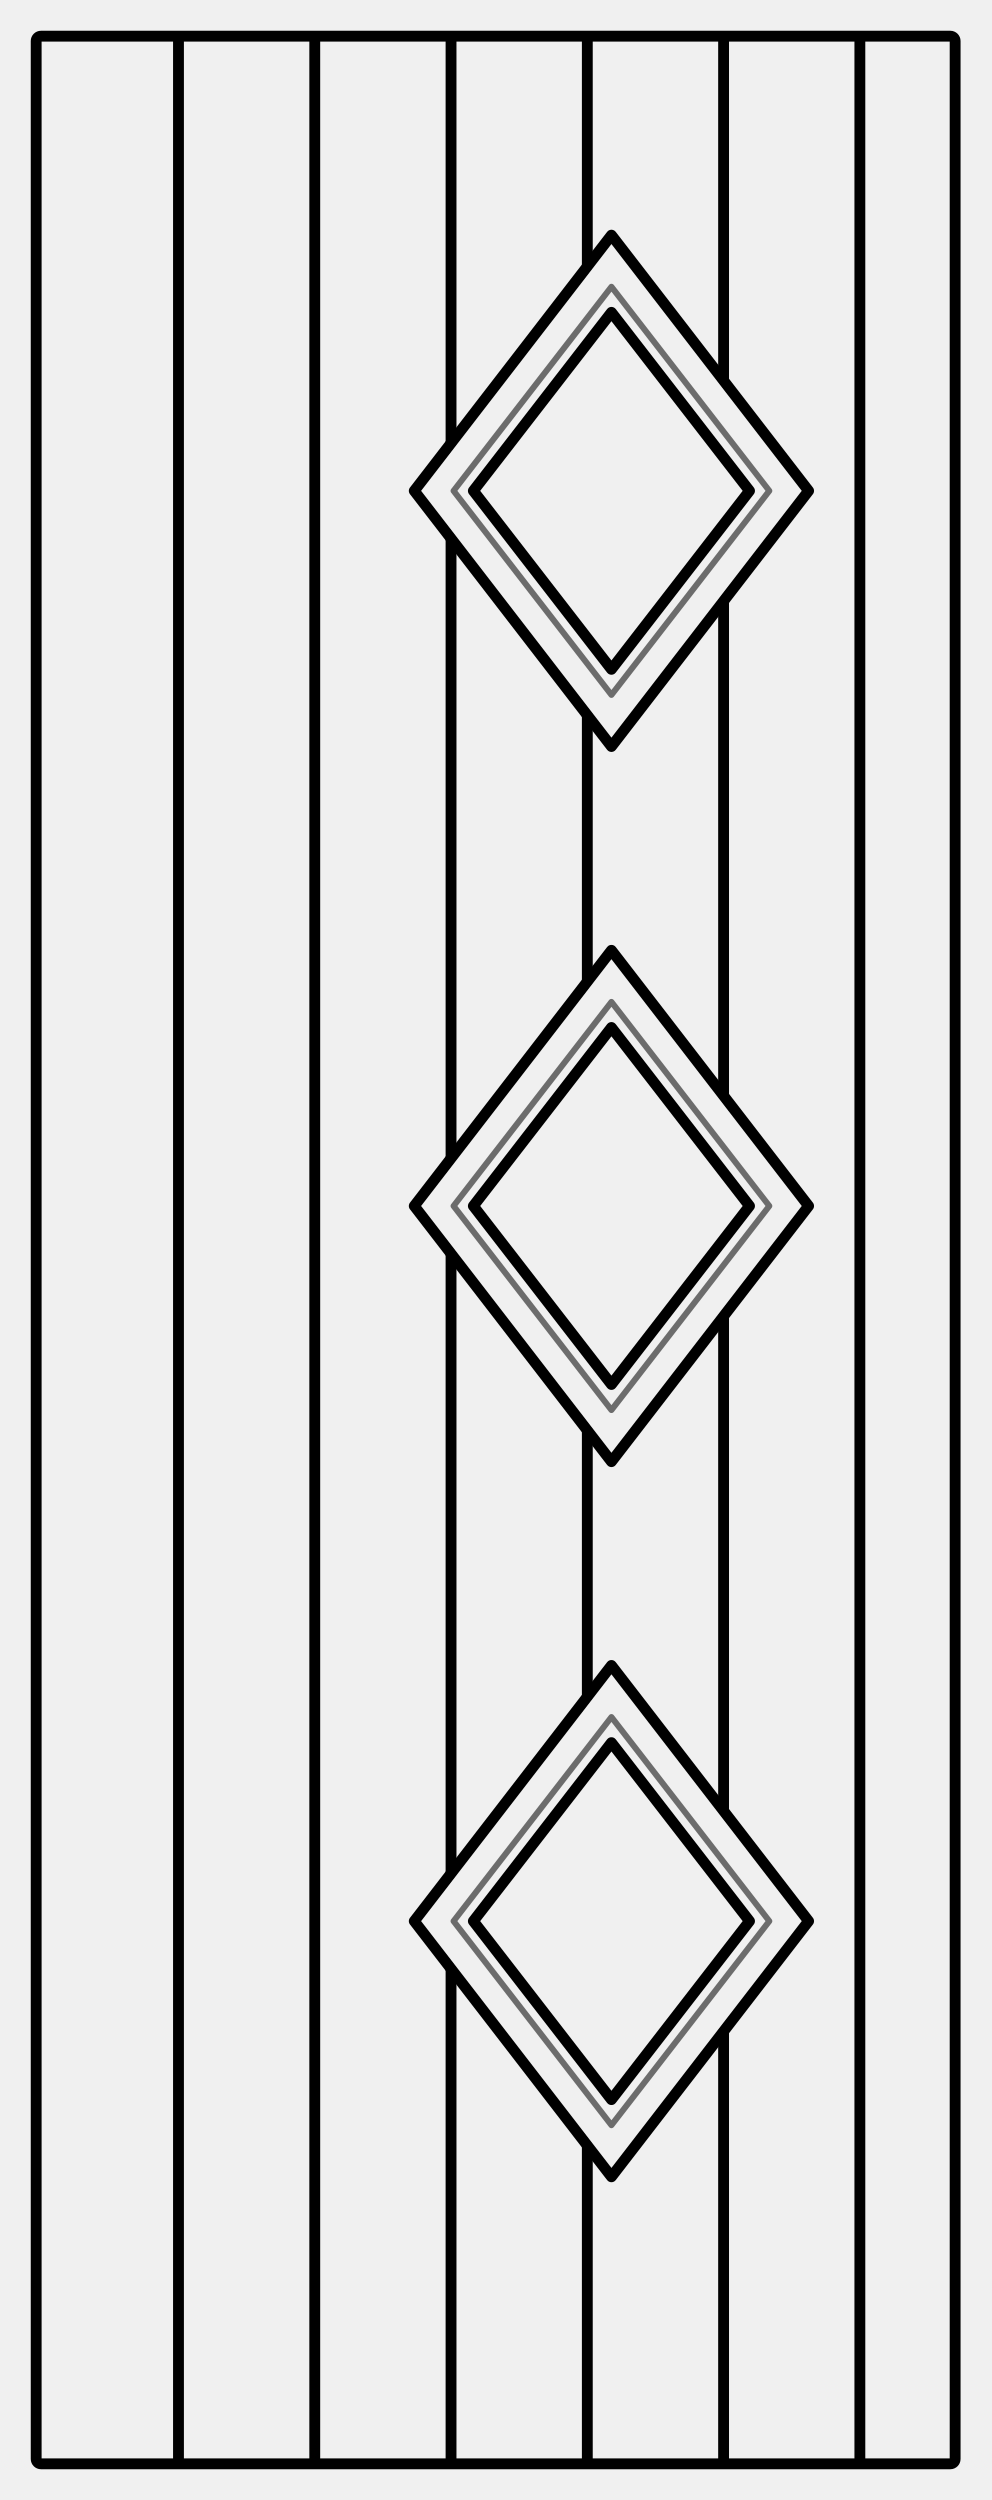
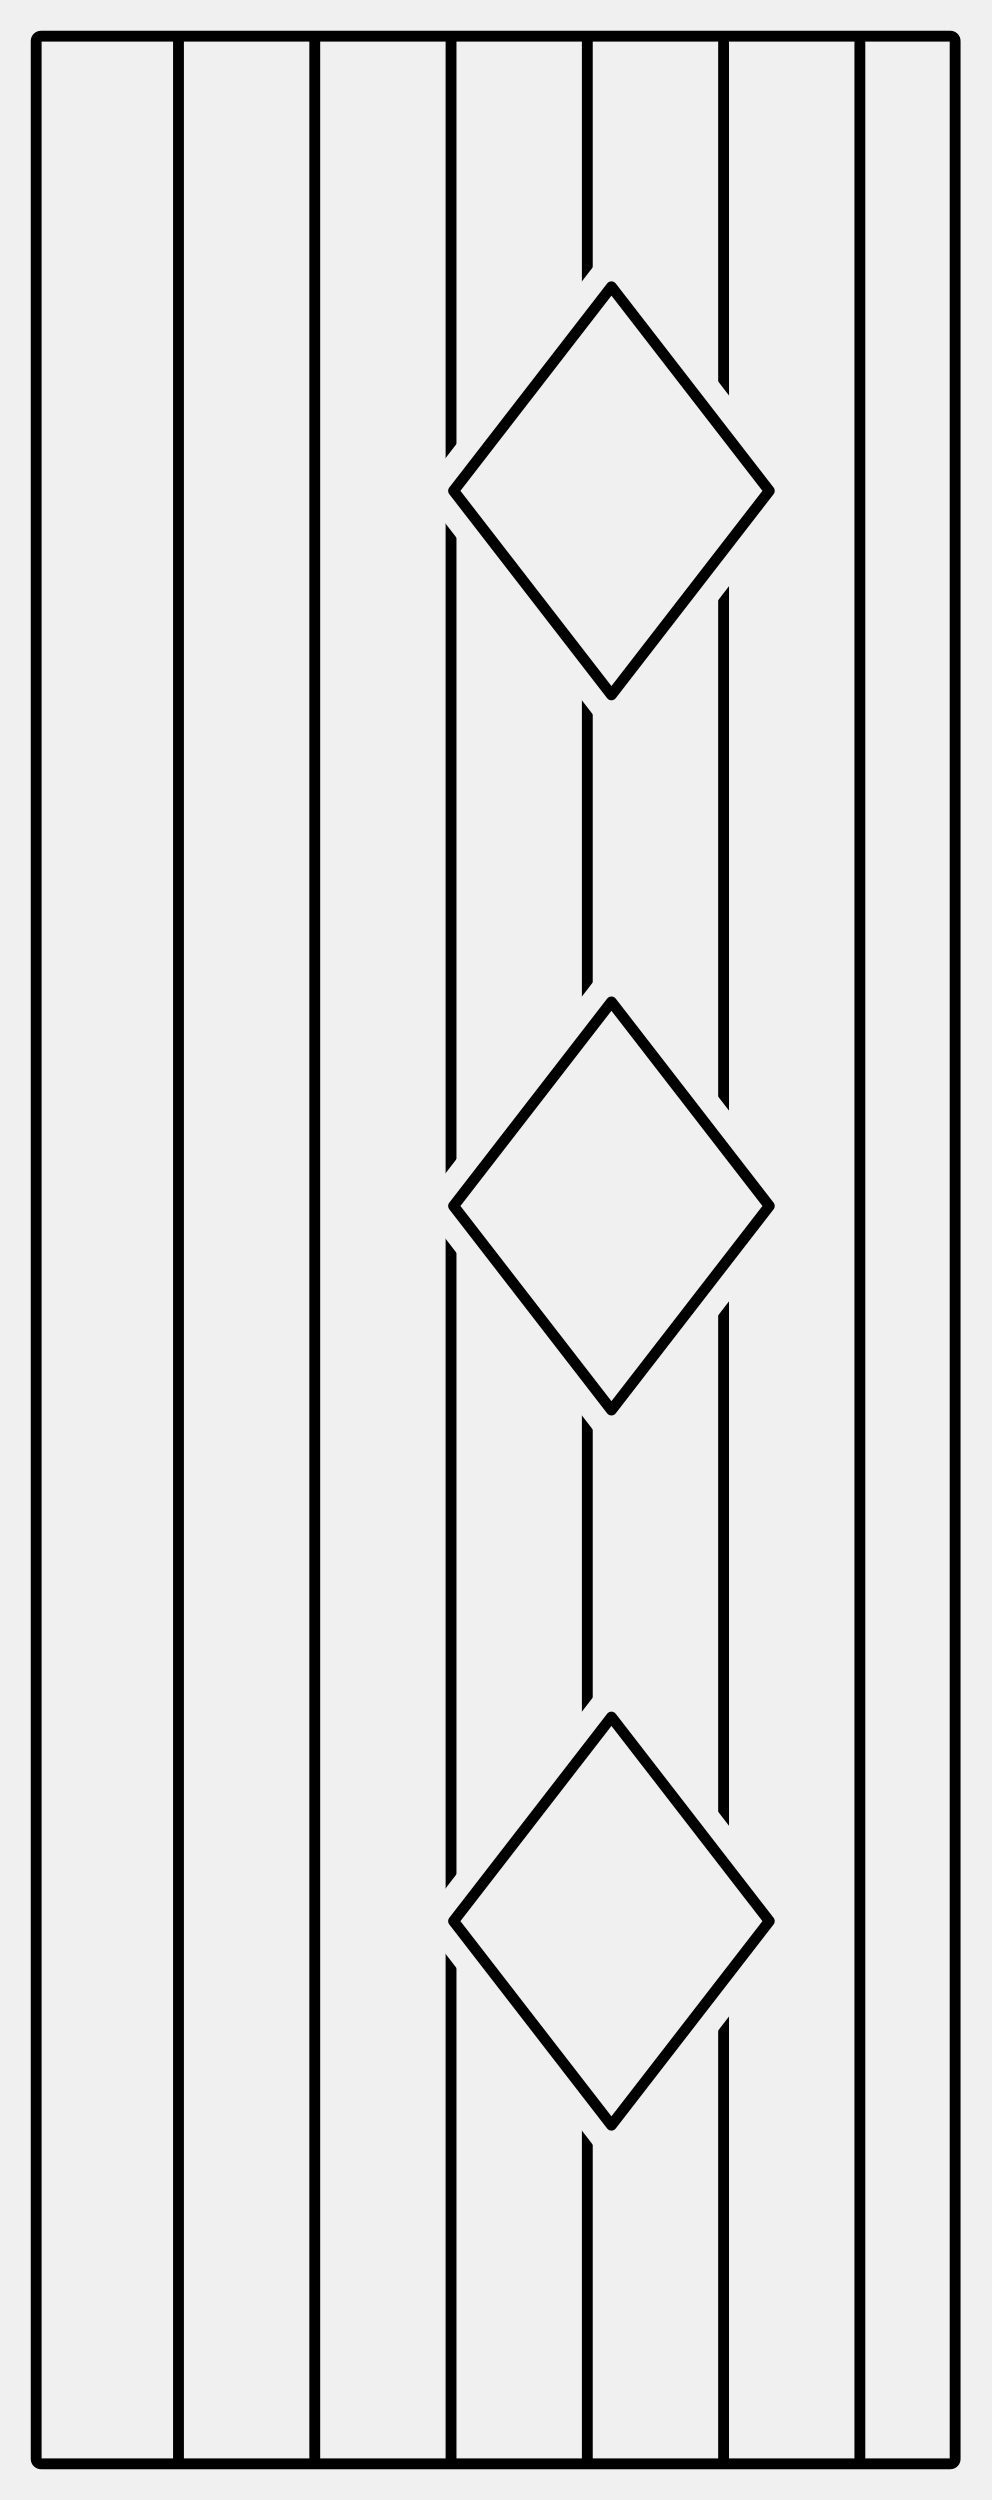
<svg xmlns="http://www.w3.org/2000/svg" viewBox="-30 -30 822 2073" fill="none" stroke="currentColor" stroke-width="9" stroke-linejoin="round" stroke-linecap="round">
  <defs>
-     <clipPath id="cult49w">
+     <clipPath id="c9j3omw">
      <rect x="0" y="0" width="762" height="2013" />
    </clipPath>
-     <mask id="mult49w">
+     <mask id="m9j3omw">
      <rect x="-30" y="-30" width="822" height="2073" fill="white" />
      <g transform="translate(477.00,377.00)">
        <path d="M-147.1,0 0,-190.7 147.1,0 0,190.7 Z" fill="black" stroke="black" stroke-width="18" />
      </g>
      <g transform="translate(477.00,970.00)">
        <path d="M-147.1,0 0,-190.7 147.1,0 0,190.7 Z" fill="black" stroke="black" stroke-width="18" />
      </g>
      <g transform="translate(477.00,1563.00)">
        <path d="M-147.1,0 0,-190.7 147.1,0 0,190.7 Z" fill="black" stroke="black" stroke-width="18" />
      </g>
    </mask>
  </defs>
  <rect x="0" y="0" width="762" height="2013" rx="4" />
-   <g clip-path="url(#cult49w)" mask="url(#mult49w)">
+   <g clip-path="url(#c9j3omw)" mask="url(#m9j3omw)">
    <path d="M796,0 796,2013 M683,0 683,2013 M570,0 570,2013 M457,0 457,2013 M344,0 344,2013 M231,0 231,2013 M118,0 118,2013" />
  </g>
  <g transform="translate(477.00,377.00)">
-     <path d="M-163.5,0 0,-212 163.5,0 0,212 Z M-114.5,0 0,-148 114.5,0 0,148 Z" />
-     <path d="M-130.9,0 0,-169.2 130.9,0 0,169.2 Z" stroke-width="5" opacity="0.55" />
+     <path d="M-130.9,0 0,-169.2 130.9,0 0,169.2 Z" />
  </g>
  <g transform="translate(477.00,970.00)">
-     <path d="M-163.5,0 0,-212 163.5,0 0,212 Z M-114.5,0 0,-148 114.5,0 0,148 Z" />
-     <path d="M-130.9,0 0,-169.2 130.9,0 0,169.2 Z" stroke-width="5" opacity="0.55" />
+     <path d="M-130.9,0 0,-169.2 130.9,0 0,169.2 Z" />
  </g>
  <g transform="translate(477.00,1563.00)">
-     <path d="M-163.5,0 0,-212 163.5,0 0,212 Z M-114.5,0 0,-148 114.5,0 0,148 Z" />
-     <path d="M-130.9,0 0,-169.2 130.9,0 0,169.2 Z" stroke-width="5" opacity="0.55" />
+     <path d="M-130.9,0 0,-169.2 130.9,0 0,169.2 Z" />
  </g>
</svg>
